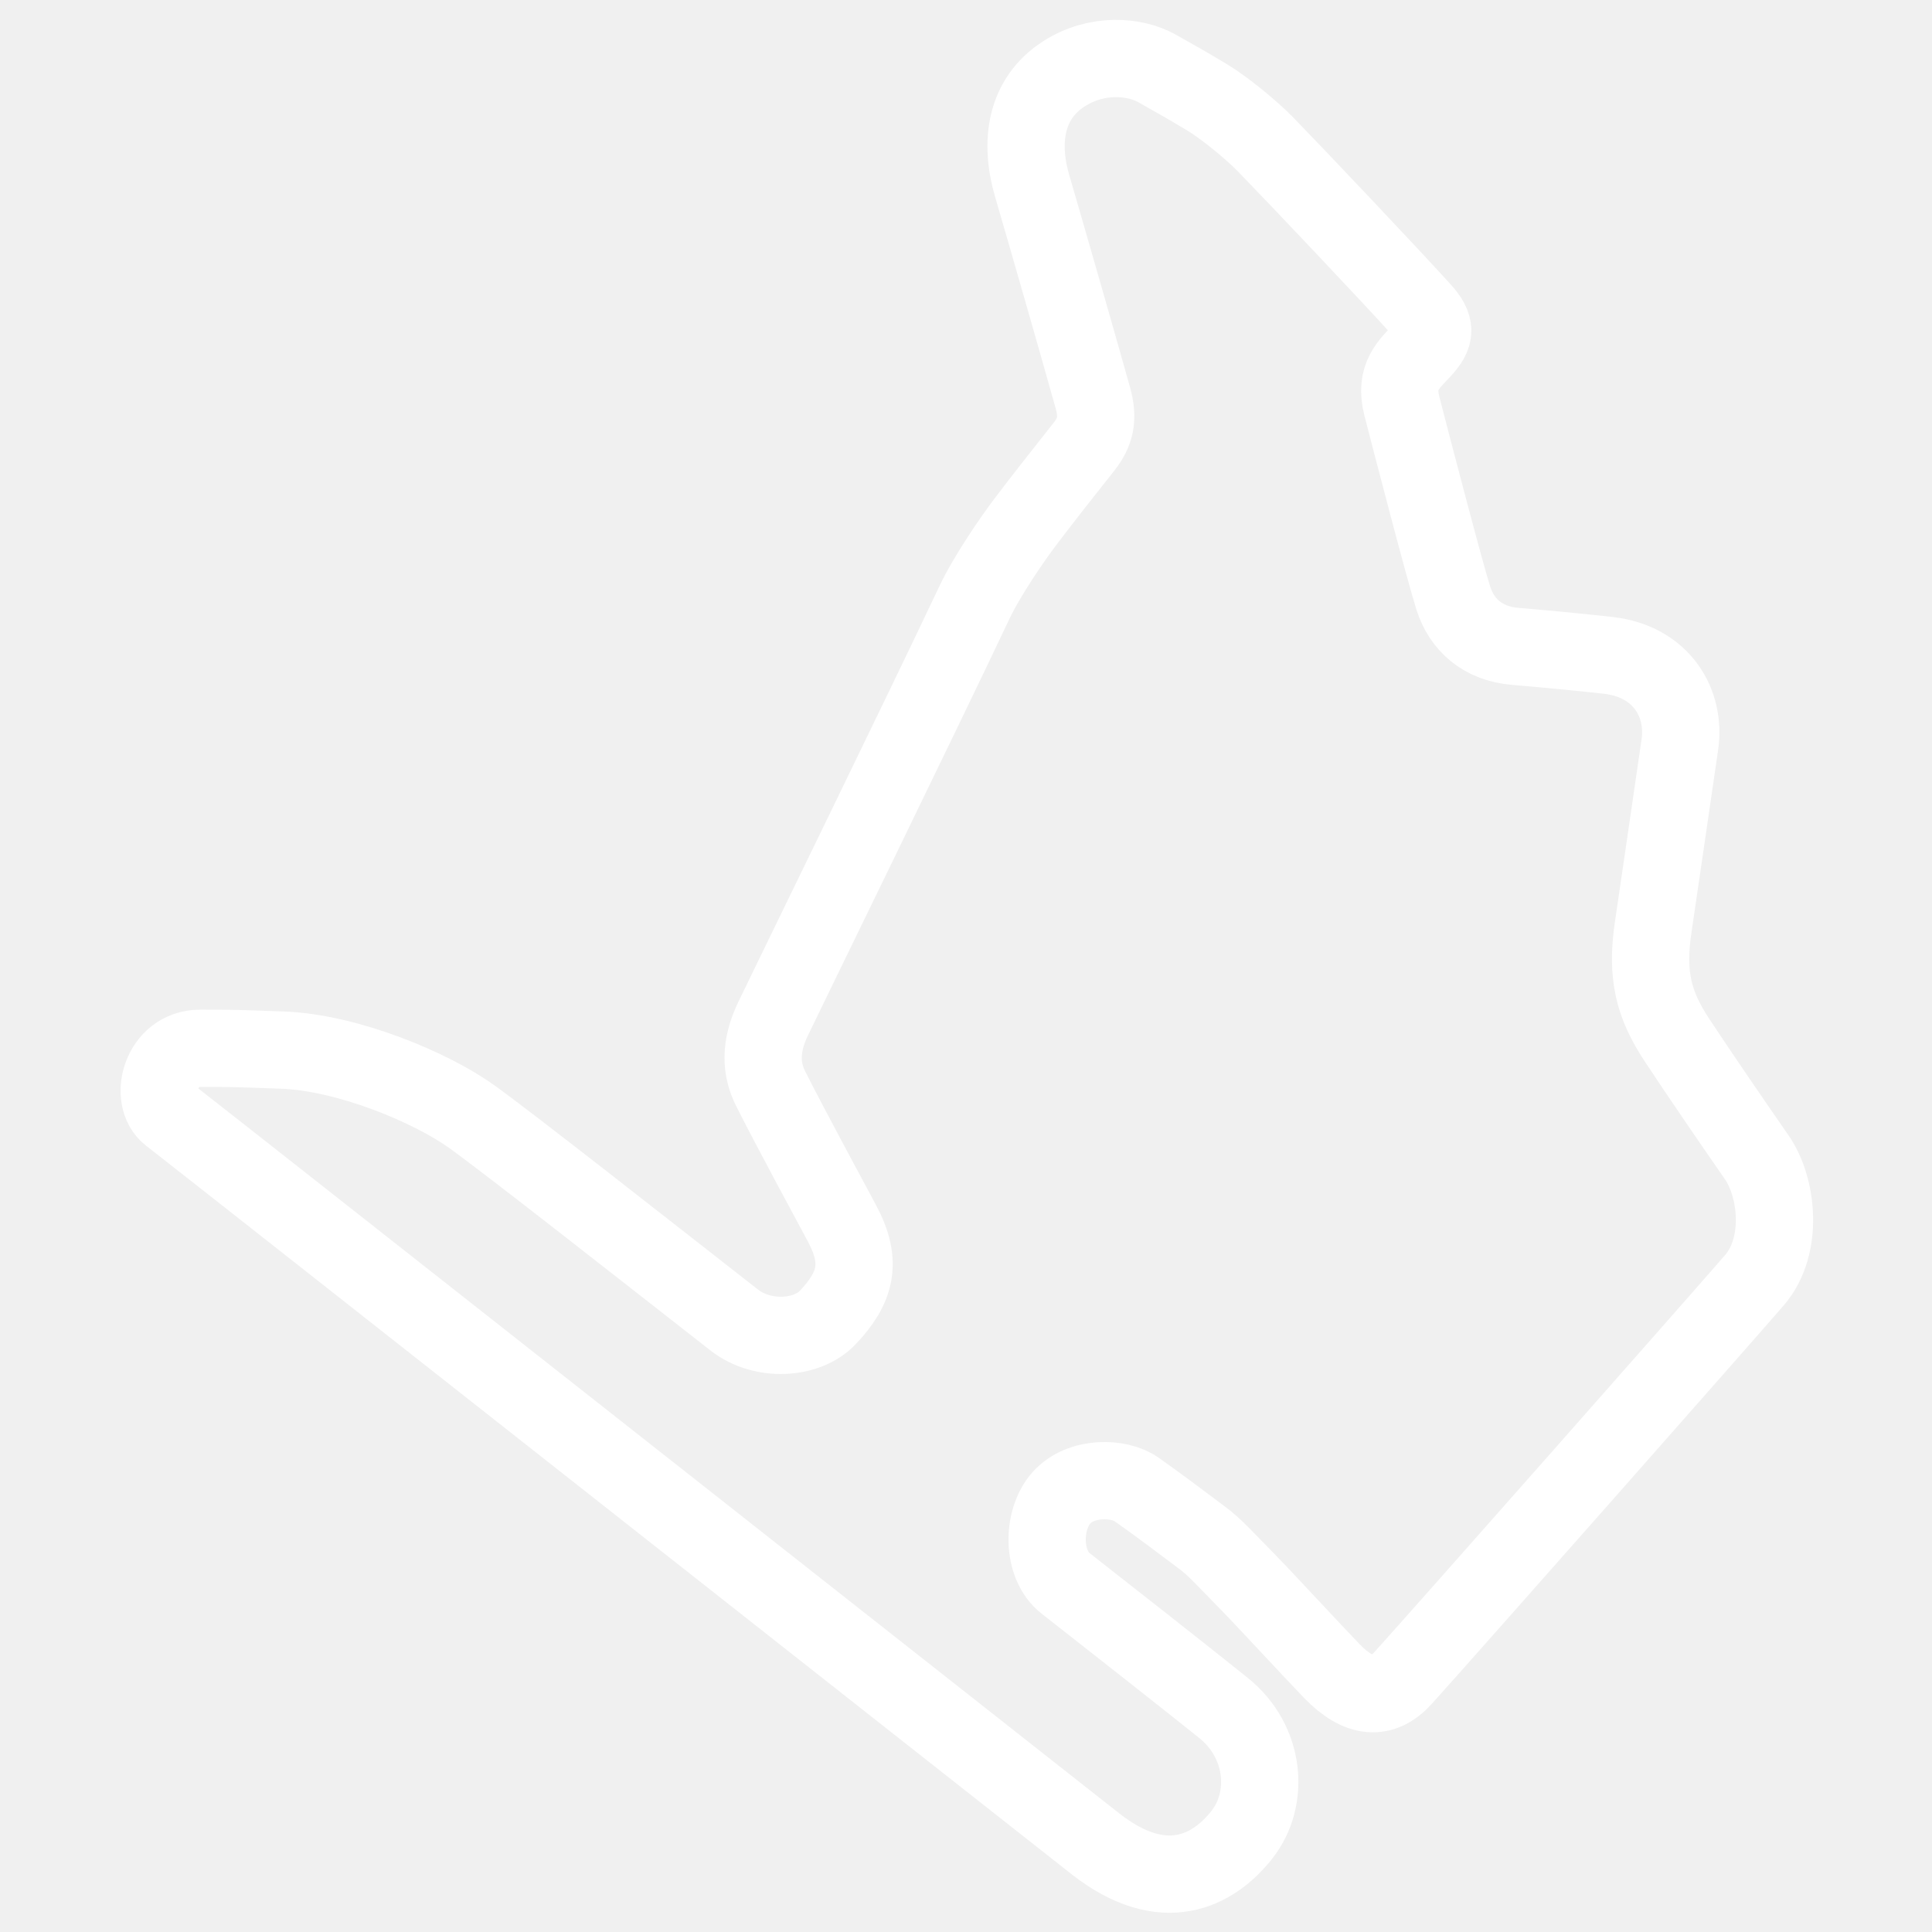
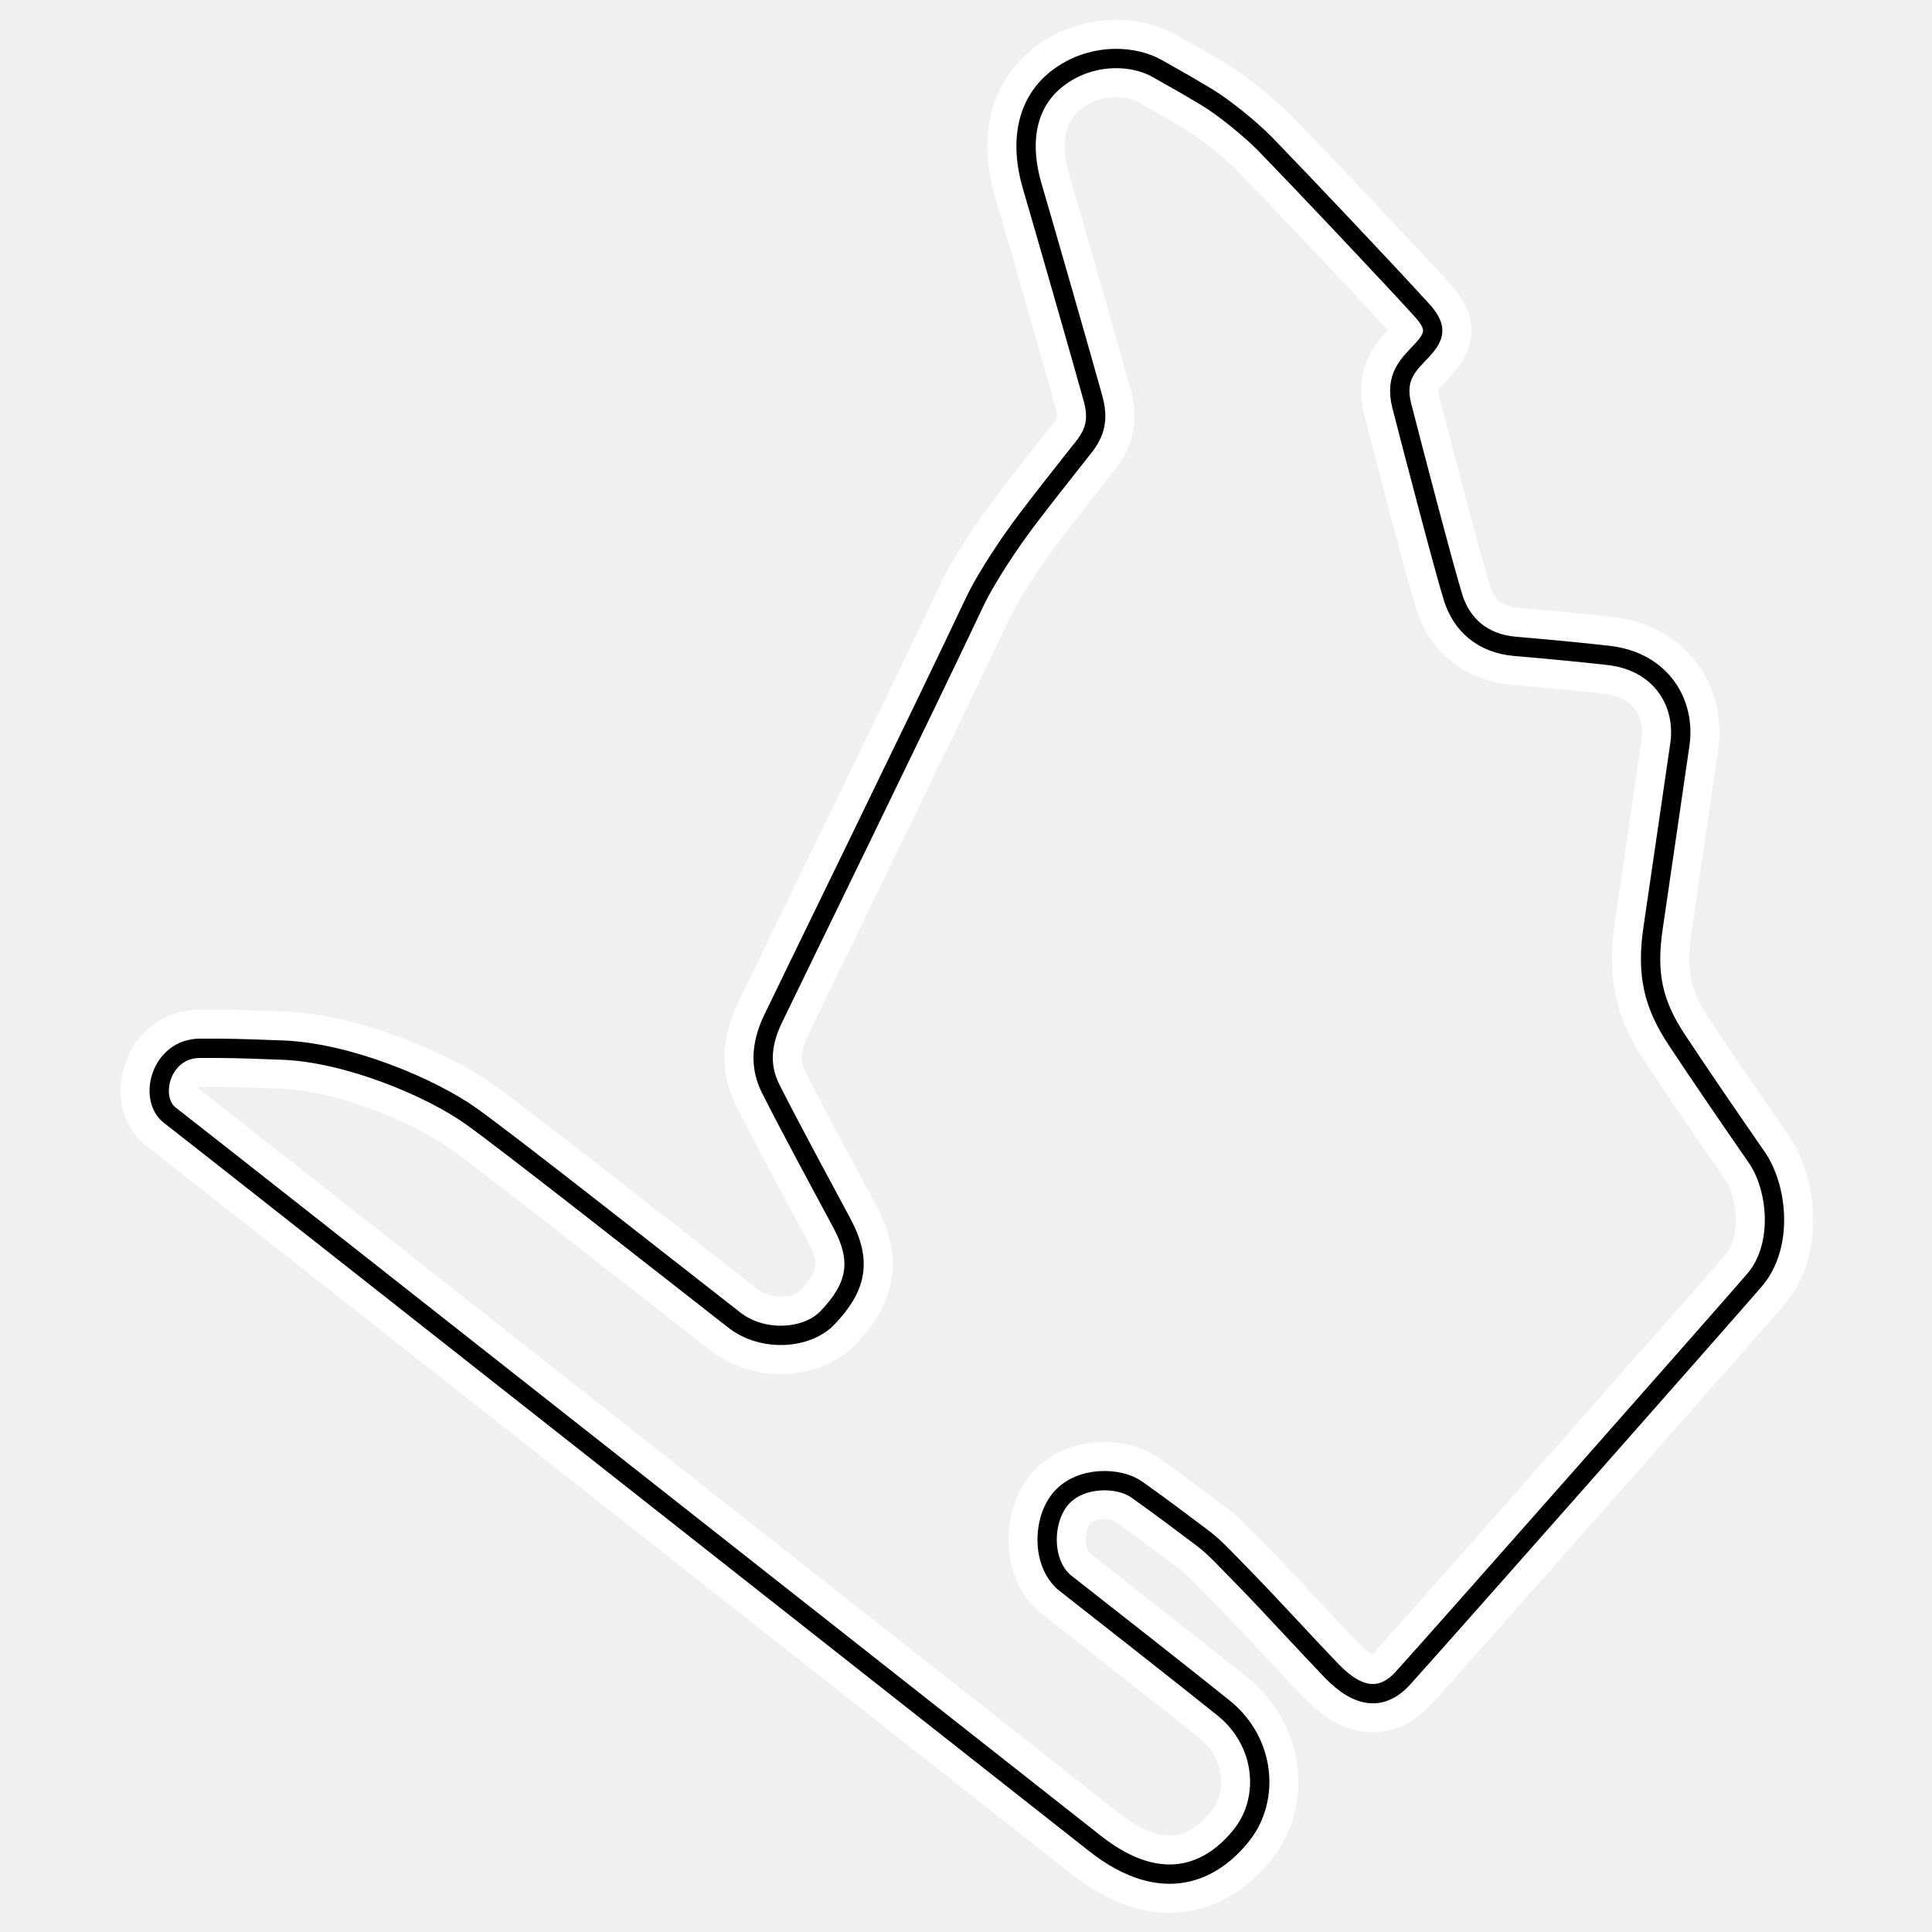
<svg xmlns="http://www.w3.org/2000/svg" width="500" height="500" xml:space="preserve">
  <path style="fill: none; stroke: #fff; stroke-width: 20; stroke-linejoin: round; stroke-dasharray: none; stroke-opacity: 1;" d="M43.944 288.61c-5.643-4.367-2.351-17.312 7.839-17.312 8.15 0 8.783.006 21.318.468 16.93.623 38.458 9.681 48.909 17.156 10.032 7.173 47.654 36.805 68.034 52.713 7.332 5.725 18.811 4.99 24.14-.623 7.314-7.703 9.092-14.349 3.762-24.33-3.685-6.903-13.482-24.953-18.497-34.934-2.575-5.122-2.821-10.916.627-18.091 5.205-10.83 38.563-79.069 52.044-107.608 3.4-7.196 9.965-16.649 13.168-20.899 4.233-5.614 10.502-13.568 15.205-19.495 3.072-3.87 3.8-7.379 2.352-12.632-2.666-9.67-13.19-46.313-15.676-54.74-3.448-11.697-1.698-22.81 8.151-29.163 8.465-5.459 18.34-4.678 24.14-1.403 7.576 4.278 7.995 4.523 12.698 7.33 4.703 2.807 11.815 8.669 15.36 12.32 8.936 9.202 31.666 33.218 40.445 42.888 3.863 4.256 3.608 6.55.158 10.293-3.45 3.743-7.303 6.797-5.331 14.504 2.195 8.576 11.134 42.886 13.327 49.748 2.194 6.863 7.532 11.755 15.99 12.477 10.972.936 18.807 1.737 24.14 2.34 13.794 1.559 20.064 12.426 18.497 23.08-1.881 12.788-5.745 39.62-6.896 47.254-1.881 12.477.156 20.118 6.113 29.163 5.958 9.045 14.42 21.367 20.692 30.411 5.34 7.703 7.064 22.91-.628 31.815-8.621 9.98-80.887 91.856-90.92 102.93-5.197 5.736-11.286 5.614-18.496-1.872-5.37-5.575-17.444-18.67-21.32-22.614-6.74-6.861-8.785-9.283-12.228-11.852-5.643-4.211-9.876-7.486-16.93-12.477-4.548-3.22-14.422-3.43-19.437 2.184-5.015 5.614-5.183 17.245 1.096 22.145 7.995 6.237 33.31 26.142 40.914 32.282 10.817 8.734 11.98 23.507 4.703 32.75-7.366 9.358-20.222 16.22-37.936 2.34-10.049-7.873-228.782-180.232-239.527-188.547Z" />
+   <path style="fill: none; stroke: #000; stroke-width: 5; stroke-linejoin: round; stroke-dasharray: none; stroke-opacity: 1;" d="M43.944 288.61c-5.643-4.367-2.351-17.312 7.839-17.312 8.15 0 8.783.006 21.318.468 16.93.623 38.458 9.681 48.909 17.156 10.032 7.173 47.654 36.805 68.034 52.713 7.332 5.725 18.811 4.99 24.14-.623 7.314-7.703 9.092-14.349 3.762-24.33-3.685-6.903-13.482-24.953-18.497-34.934-2.575-5.122-2.821-10.916.627-18.091 5.205-10.83 38.563-79.069 52.044-107.608 3.4-7.196 9.965-16.649 13.168-20.899 4.233-5.614 10.502-13.568 15.205-19.495 3.072-3.87 3.8-7.379 2.352-12.632-2.666-9.67-13.19-46.313-15.676-54.74-3.448-11.697-1.698-22.81 8.151-29.163 8.465-5.459 18.34-4.678 24.14-1.403 7.576 4.278 7.995 4.523 12.698 7.33 4.703 2.807 11.815 8.669 15.36 12.32 8.936 9.202 31.666 33.218 40.445 42.888 3.863 4.256 3.608 6.55.158 10.293-3.45 3.743-7.303 6.797-5.331 14.504 2.195 8.576 11.134 42.886 13.327 49.748 2.194 6.863 7.532 11.755 15.99 12.477 10.972.936 18.807 1.737 24.14 2.34 13.794 1.559 20.064 12.426 18.497 23.08-1.881 12.788-5.745 39.62-6.896 47.254-1.881 12.477.156 20.118 6.113 29.163 5.958 9.045 14.42 21.367 20.692 30.411 5.34 7.703 7.064 22.91-.628 31.815-8.621 9.98-80.887 91.856-90.92 102.93-5.197 5.736-11.286 5.614-18.496-1.872-5.37-5.575-17.444-18.67-21.32-22.614-6.74-6.861-8.785-9.283-12.228-11.852-5.643-4.211-9.876-7.486-16.93-12.477-4.548-3.22-14.422-3.43-19.437 2.184-5.015 5.614-5.183 17.245 1.096 22.145 7.995 6.237 33.31 26.142 40.914 32.282 10.817 8.734 11.98 23.507 4.703 32.75-7.366 9.358-20.222 16.22-37.936 2.34-10.049-7.873-228.782-180.232-239.527-188.547Z" />
</svg>
